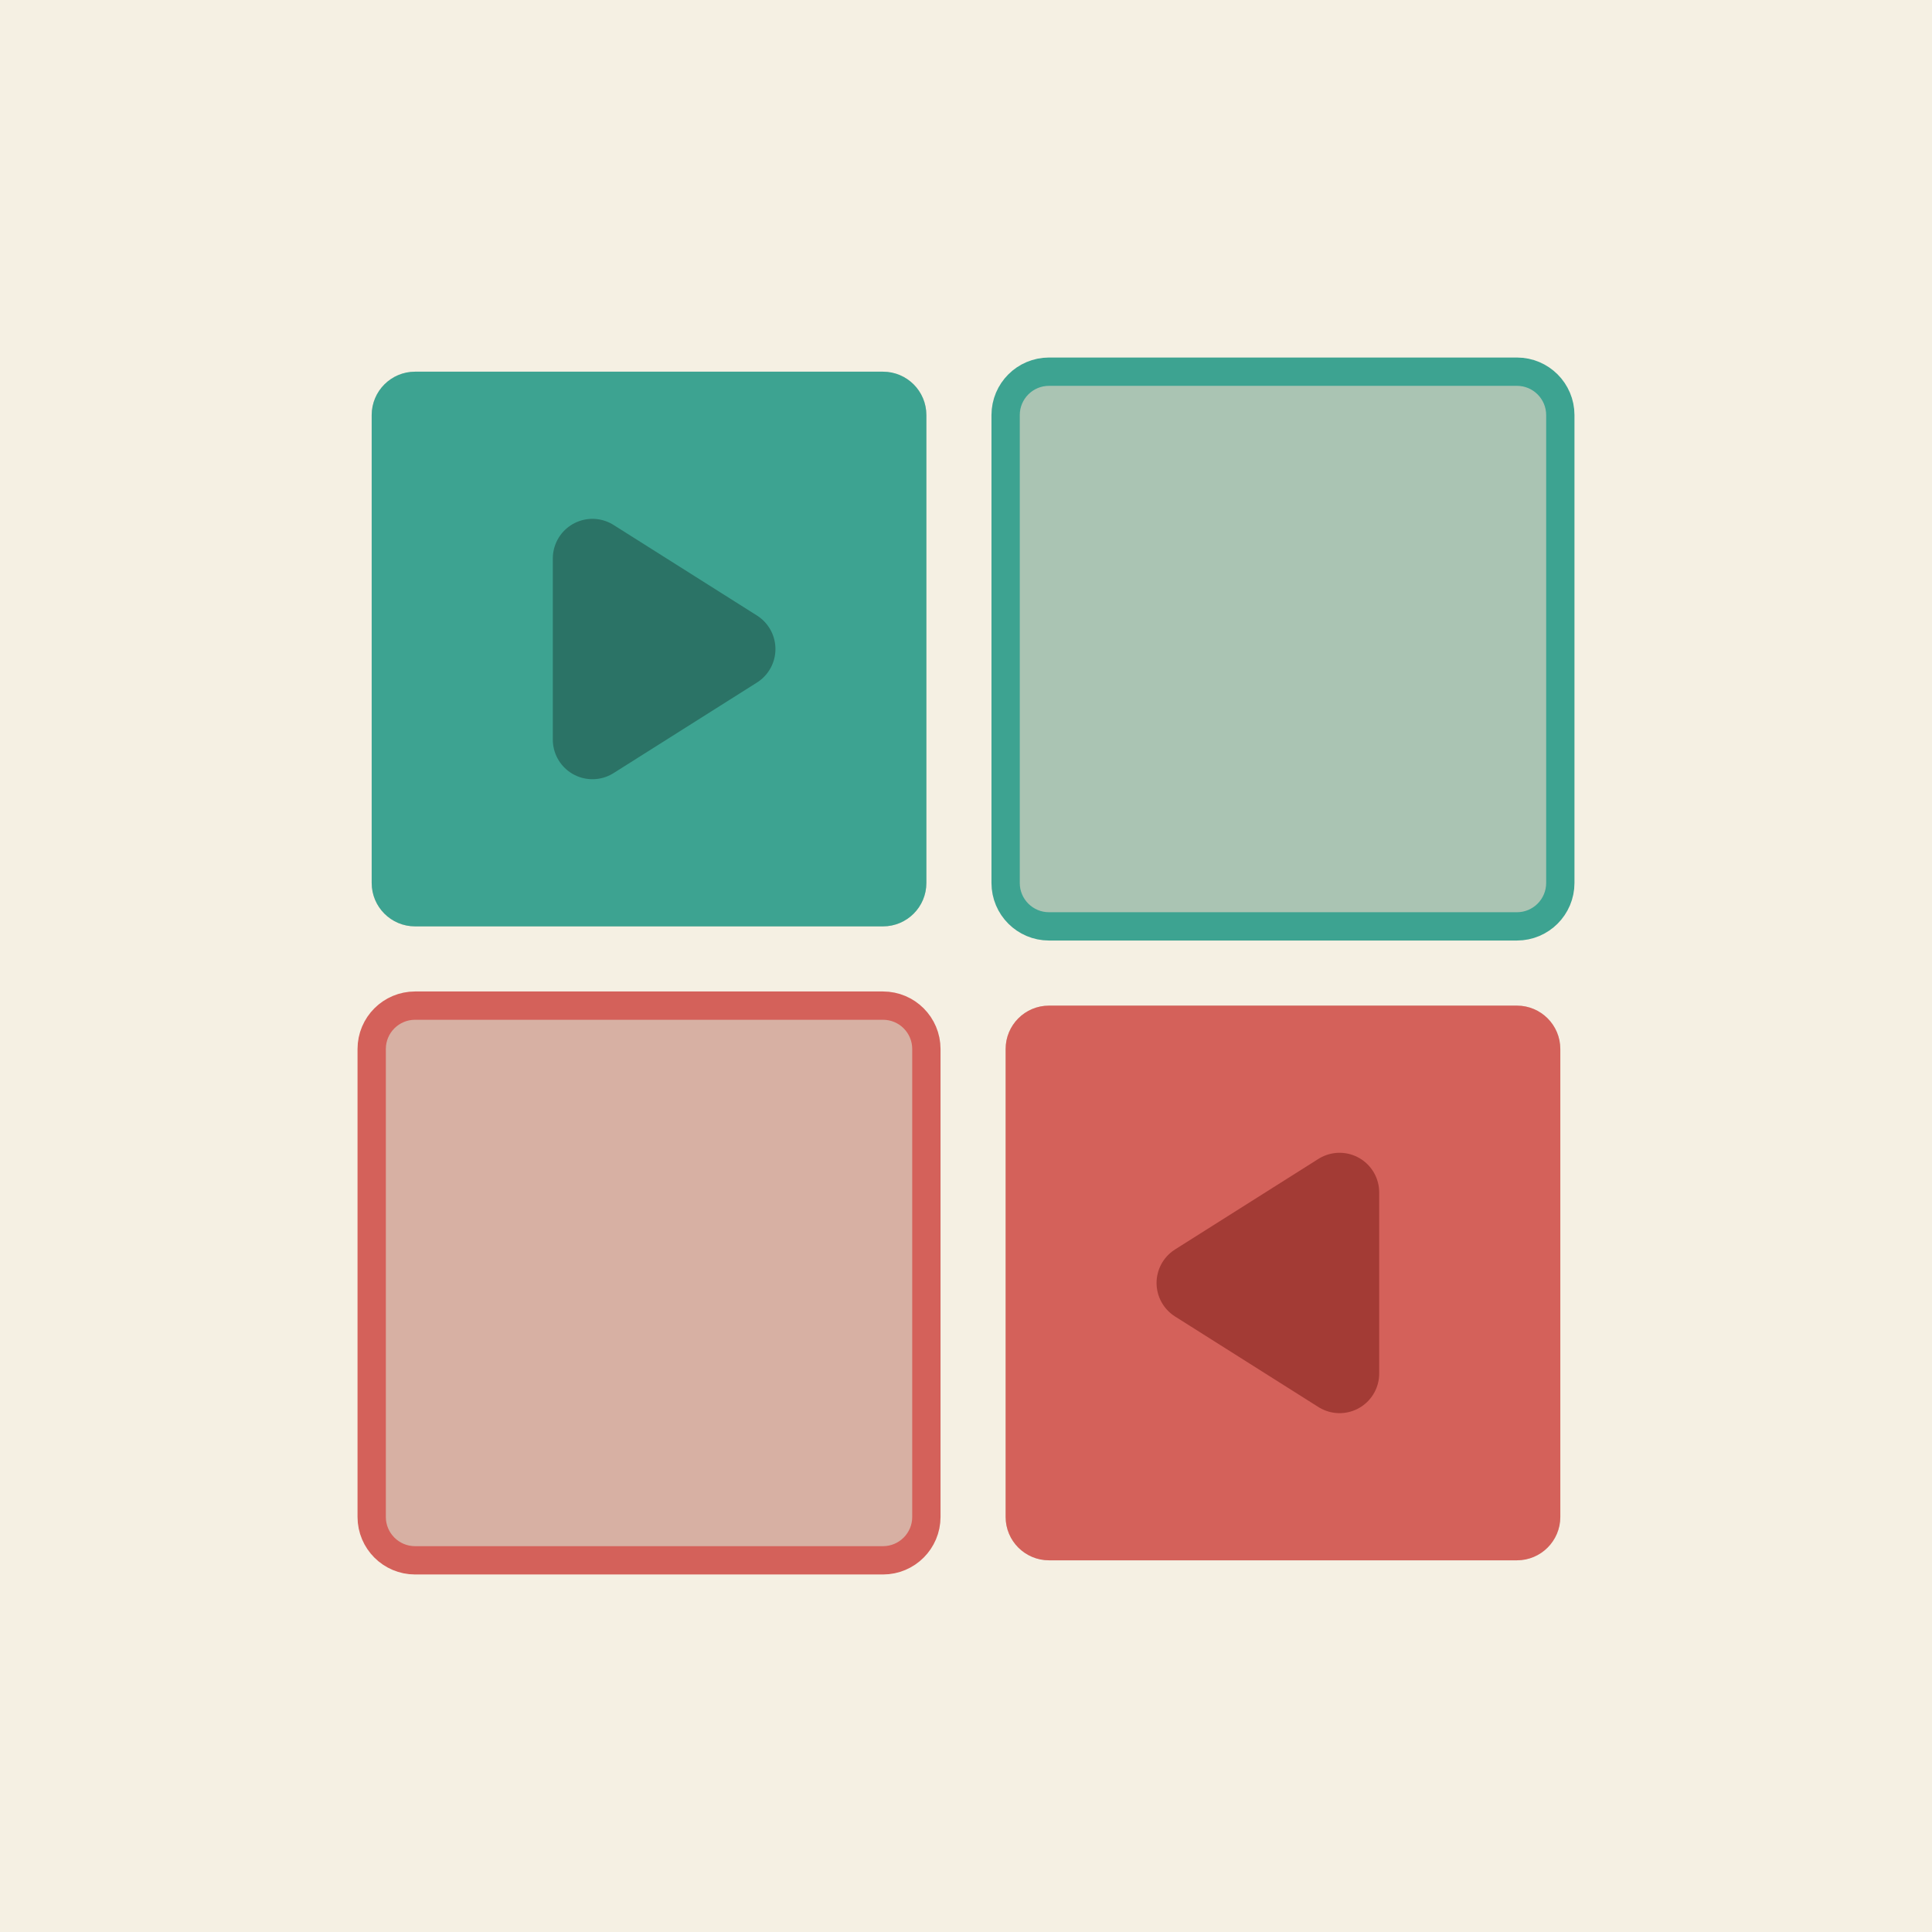
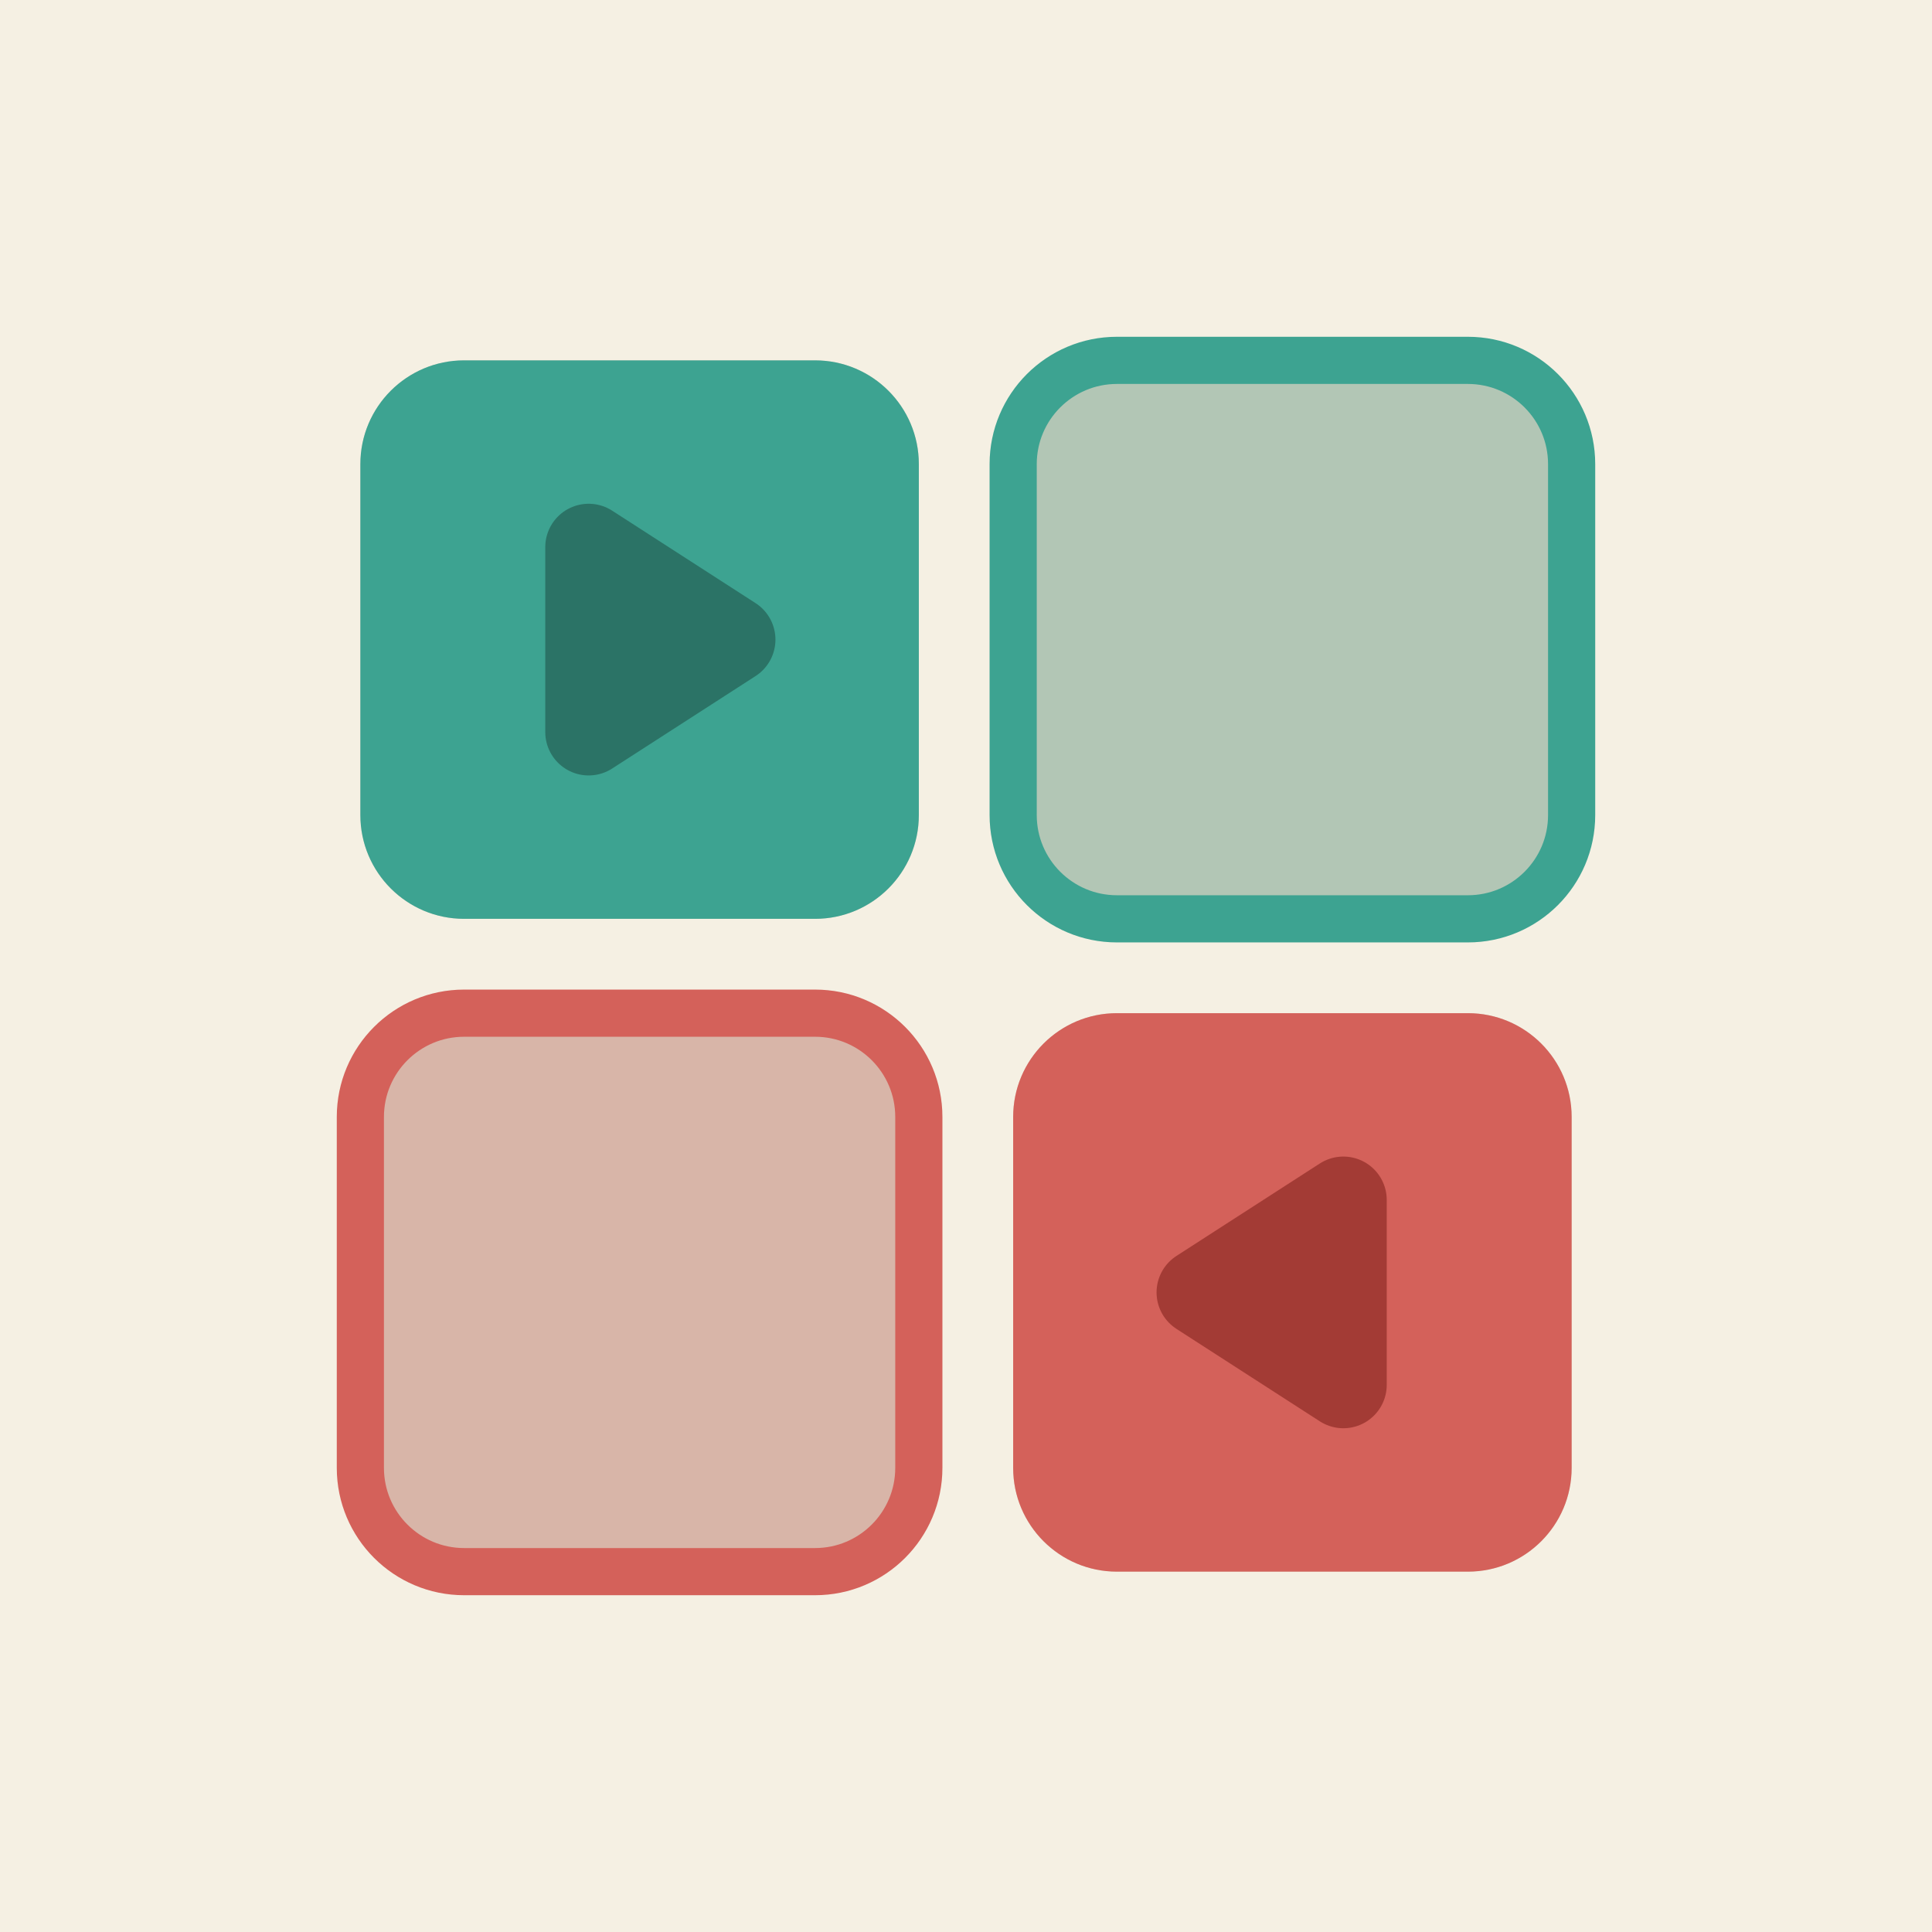
<svg xmlns="http://www.w3.org/2000/svg" viewBox="0 0 1024 1024" width="1024" height="1024">
  <rect width="1024" height="1024" fill="#F5F0E3" />
-   <rect x="197" y="197" width="294" height="294" rx="23" fill="#D9D1C2" />
-   <rect x="197" y="197" width="294" height="294" rx="23" fill="#3DA391" />
-   <path d="M 390,344 L 314,296 L 314,392 Z" fill="#2B7366" stroke="#2B7366" stroke-width="42" stroke-linejoin="round" stroke-linecap="round" />
-   <rect x="533" y="197" width="294" height="294" rx="23" fill="#D9D1C2" />
-   <rect x="533" y="197" width="294" height="294" rx="23" fill="#3DA391" opacity="0.30" />
-   <rect x="533" y="197" width="294" height="294" rx="23" fill="none" stroke="#3DA391" stroke-width="15" />
-   <rect x="197" y="533" width="294" height="294" rx="23" fill="#D9D1C2" />
-   <rect x="197" y="533" width="294" height="294" rx="23" fill="#D4615A" opacity="0.30" />
-   <rect x="197" y="533" width="294" height="294" rx="23" fill="none" stroke="#D4615A" stroke-width="15" />
-   <rect x="533" y="533" width="294" height="294" rx="23" fill="#D9D1C2" />
-   <rect x="533" y="533" width="294" height="294" rx="23" fill="#D4615A" />
-   <path d="M 634,680 L 710,632 L 710,728 Z" fill="#A33B35" stroke="#A33B35" stroke-width="42" stroke-linejoin="round" stroke-linecap="round" />
+   <rect x="191" y="191" width="296" height="296" rx="55" fill="#D9D1C2" />
+   <rect x="191" y="191" width="296" height="296" rx="55" fill="#3DA391" />
+   <path d="M 388,339 L 312,290 L 312,388 Z" fill="#2B7366" stroke="#2B7366" stroke-width="46" stroke-linejoin="round" stroke-linecap="round" />
+   <rect x="537" y="191" width="296" height="296" rx="55" fill="#D9D1C2" />
+   <rect x="537" y="191" width="296" height="296" rx="55" fill="#3DA391" opacity="0.25" />
+   <rect x="537" y="191" width="296" height="296" rx="55" fill="none" stroke="#3DA391" stroke-width="25" />
+   <rect x="191" y="537" width="296" height="296" rx="55" fill="#D9D1C2" />
+   <rect x="191" y="537" width="296" height="296" rx="55" fill="#D4615A" opacity="0.25" />
+   <rect x="191" y="537" width="296" height="296" rx="55" fill="none" stroke="#D4615A" stroke-width="25" />
+   <rect x="537" y="537" width="296" height="296" rx="55" fill="#D9D1C2" />
+   <rect x="537" y="537" width="296" height="296" rx="55" fill="#D4615A" />
+   <path d="M 636,685 L 712,636 L 712,734 Z" fill="#A33B35" stroke="#A33B35" stroke-width="46" stroke-linejoin="round" stroke-linecap="round" />
</svg>
